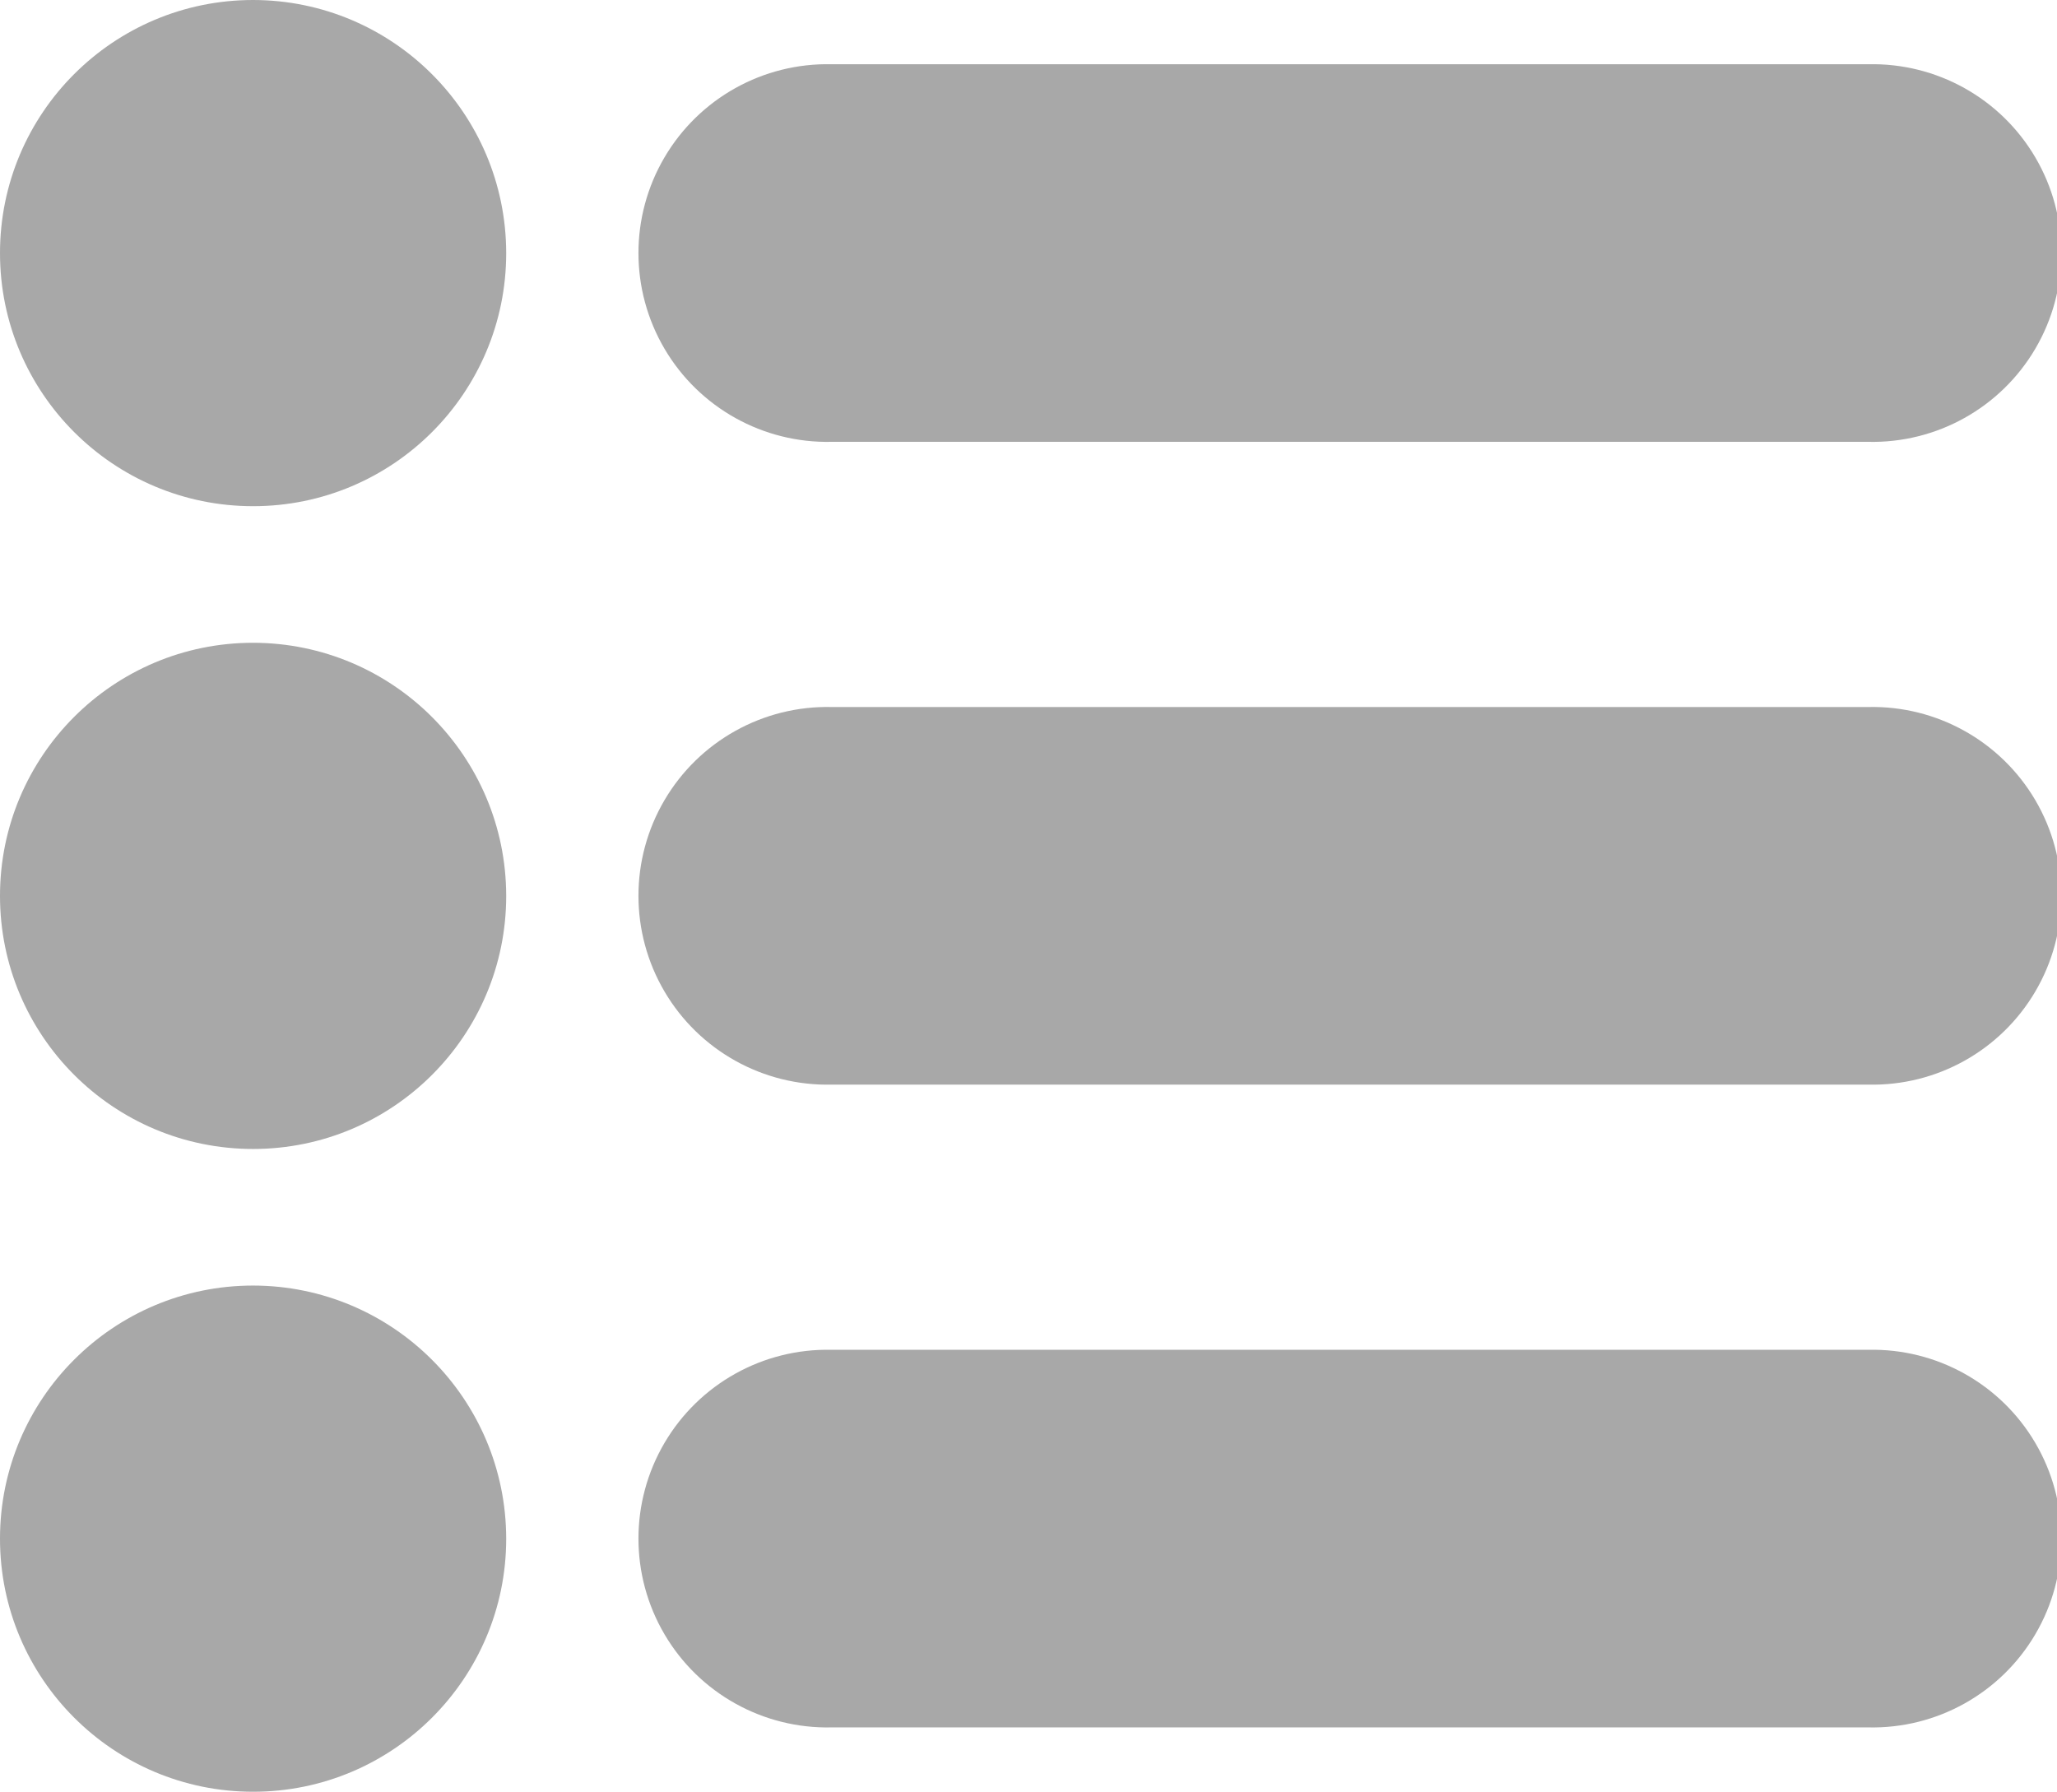
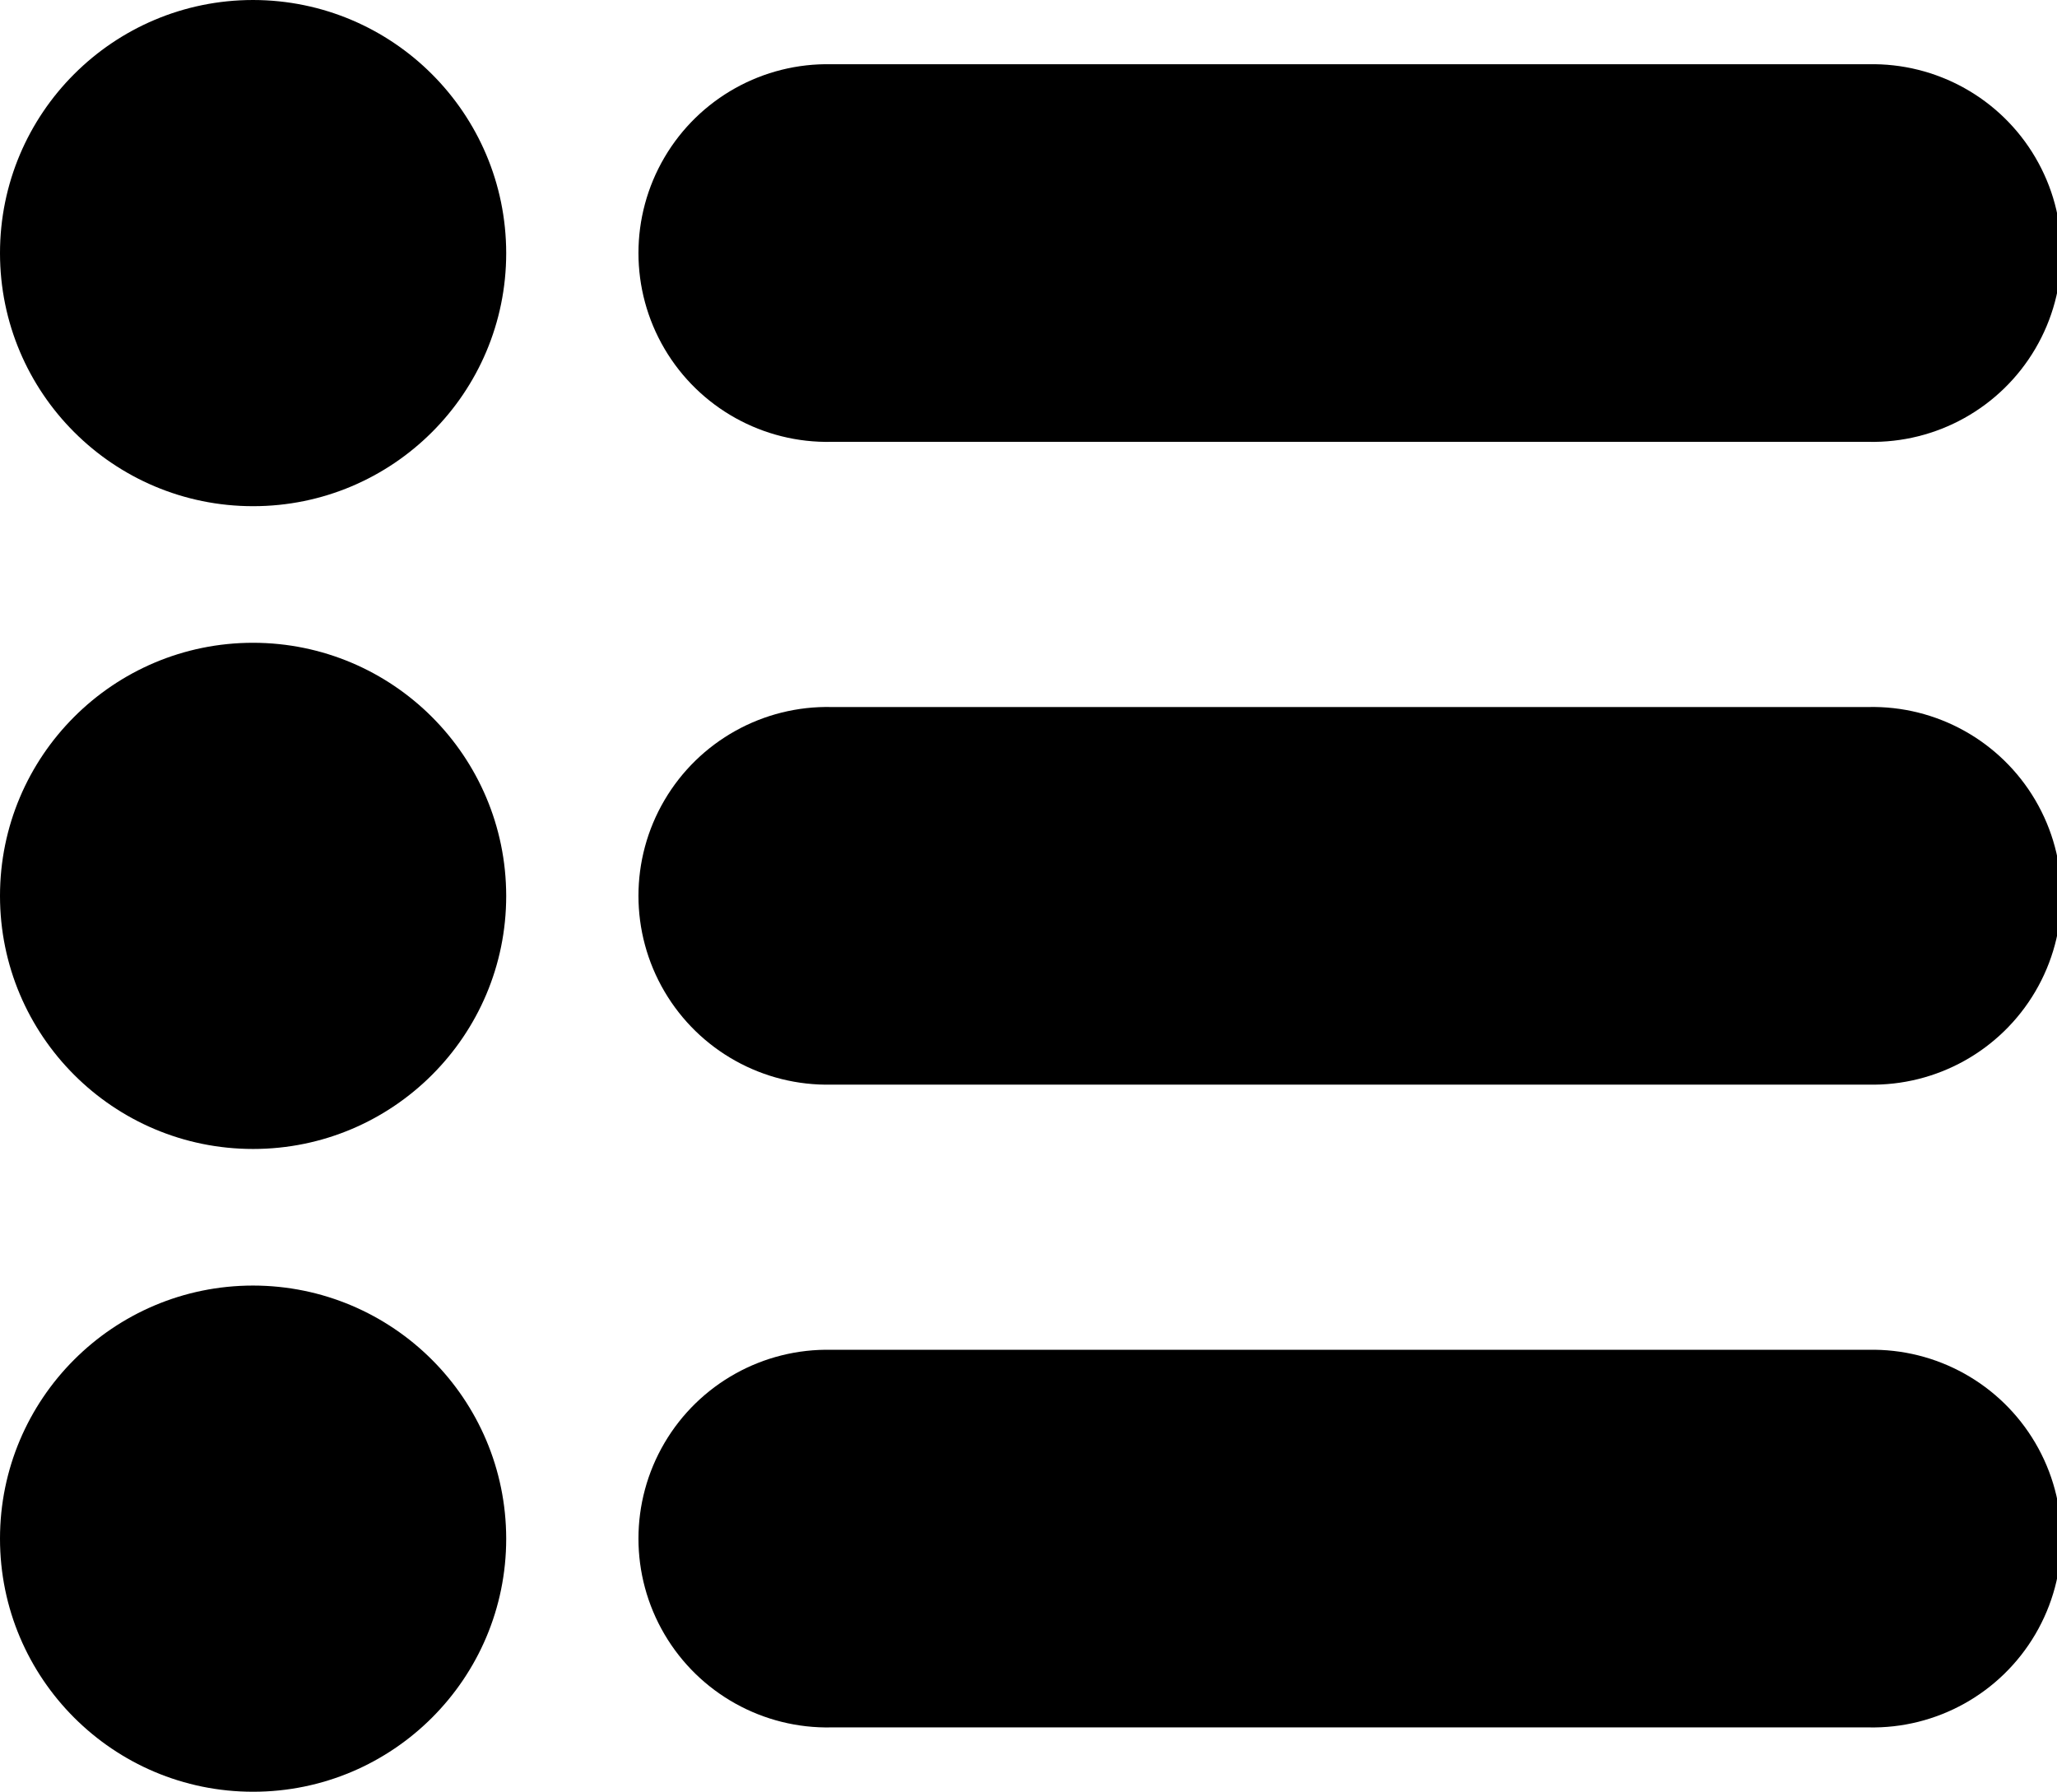
<svg xmlns="http://www.w3.org/2000/svg" width="20.586" height="17.932" viewBox="0 0 20.586 17.932">
  <g id="menu" transform="translate(0 -33)">
    <g id="Group_11" data-name="Group 11" transform="translate(0 33)">
      <g id="Group_10" data-name="Group 10" transform="translate(0 0)">
-         <path id="Path_11" data-name="Path 11" d="M2.533,33a2.533,2.533,0,1,0,2.533,2.533A2.536,2.536,0,0,0,2.533,33Z" transform="translate(0 -33)" fill="#a8a8a8" />
+         <path id="Path_11" data-name="Path 11" d="M2.533,33a2.533,2.533,0,1,0,2.533,2.533A2.536,2.536,0,0,0,2.533,33Z" transform="translate(0 -33)" />
      </g>
    </g>
    <g id="Group_13" data-name="Group 13" transform="translate(0 39.433)">
      <g id="Group_12" data-name="Group 12">
-         <path id="Path_12" data-name="Path 12" d="M2.533,193a2.533,2.533,0,1,0,2.533,2.533A2.536,2.536,0,0,0,2.533,193Z" transform="translate(0 -193)" fill="#a8a8a8" />
+         <path id="Path_12" data-name="Path 12" d="M2.533,193a2.533,2.533,0,1,0,2.533,2.533A2.536,2.536,0,0,0,2.533,193Z" transform="translate(0 -193)" />
      </g>
    </g>
    <g id="Group_15" data-name="Group 15" transform="translate(0 45.866)">
      <g id="Group_14" data-name="Group 14">
-         <path id="Path_13" data-name="Path 13" d="M2.533,353a2.533,2.533,0,1,0,2.533,2.533A2.536,2.536,0,0,0,2.533,353Z" transform="translate(0 -353)" fill="#a8a8a8" />
+         <path id="Path_13" data-name="Path 13" d="M2.533,353a2.533,2.533,0,1,0,2.533,2.533A2.536,2.536,0,0,0,2.533,353Z" transform="translate(0 -353)" />
      </g>
    </g>
    <g id="Group_17" data-name="Group 17" transform="translate(6.433 33.643)">
      <g id="Group_16" data-name="Group 16" transform="translate(0 0)">
-         <path id="Path_14" data-name="Path 14" d="M172.263,49H161.89a1.89,1.89,0,1,0,0,3.779h10.373a1.89,1.89,0,1,0,0-3.779Z" transform="translate(-160 -49)" fill="#a8a8a8" />
+         <path id="Path_14" data-name="Path 14" d="M172.263,49H161.89a1.89,1.89,0,1,0,0,3.779h10.373a1.89,1.89,0,1,0,0-3.779Z" transform="translate(-160 -49)" />
      </g>
    </g>
    <g id="Group_19" data-name="Group 19" transform="translate(6.433 40.076)">
      <g id="Group_18" data-name="Group 18">
-         <path id="Path_15" data-name="Path 15" d="M172.263,209H161.89a1.89,1.89,0,1,0,0,3.779h10.373a1.89,1.89,0,1,0,0-3.779Z" transform="translate(-160 -209)" fill="#a8a8a8" />
+         <path id="Path_15" data-name="Path 15" d="M172.263,209H161.89a1.89,1.89,0,1,0,0,3.779h10.373a1.89,1.89,0,1,0,0-3.779Z" transform="translate(-160 -209)" />
      </g>
    </g>
    <g id="Group_21" data-name="Group 21" transform="translate(6.433 46.509)">
      <g id="Group_20" data-name="Group 20" transform="translate(0 0)">
-         <path id="Path_16" data-name="Path 16" d="M172.263,369H161.89a1.89,1.89,0,1,0,0,3.779h10.373a1.89,1.89,0,1,0,0-3.779Z" transform="translate(-160 -369)" fill="#a8a8a8" />
+         <path id="Path_16" data-name="Path 16" d="M172.263,369H161.89a1.89,1.89,0,1,0,0,3.779h10.373a1.89,1.89,0,1,0,0-3.779Z" transform="translate(-160 -369)" />
      </g>
    </g>
  </g>
</svg>
